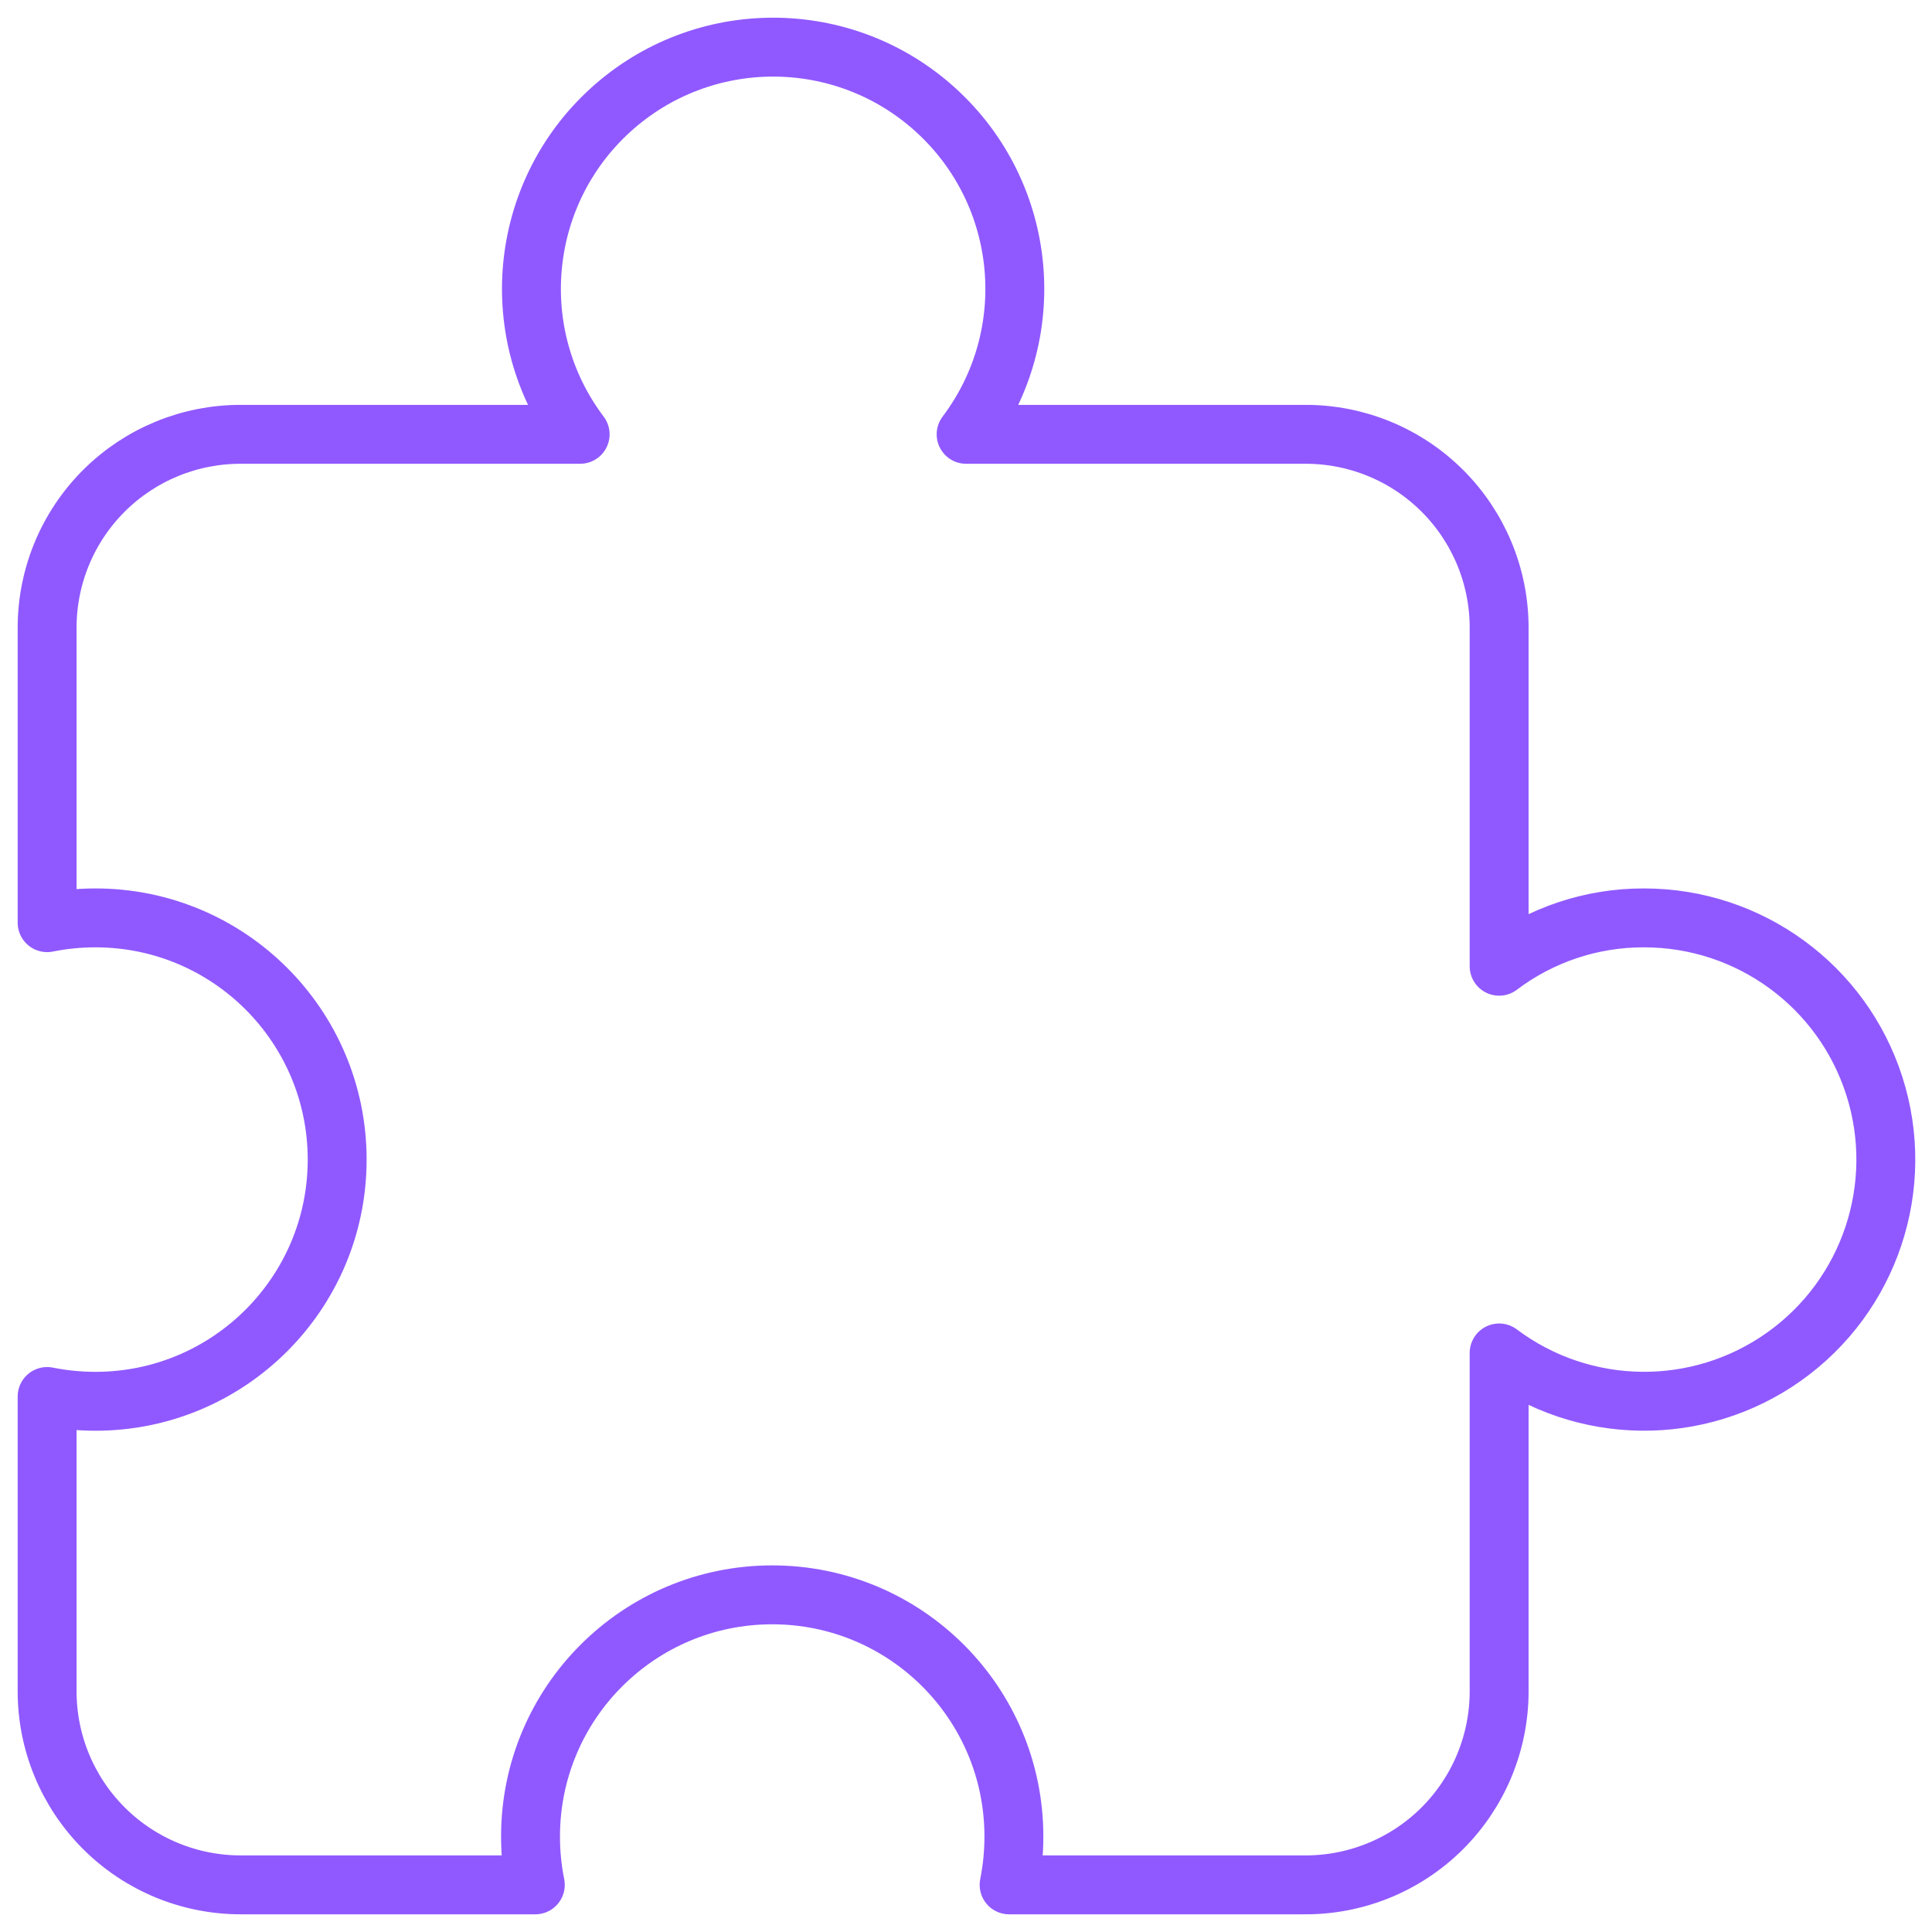
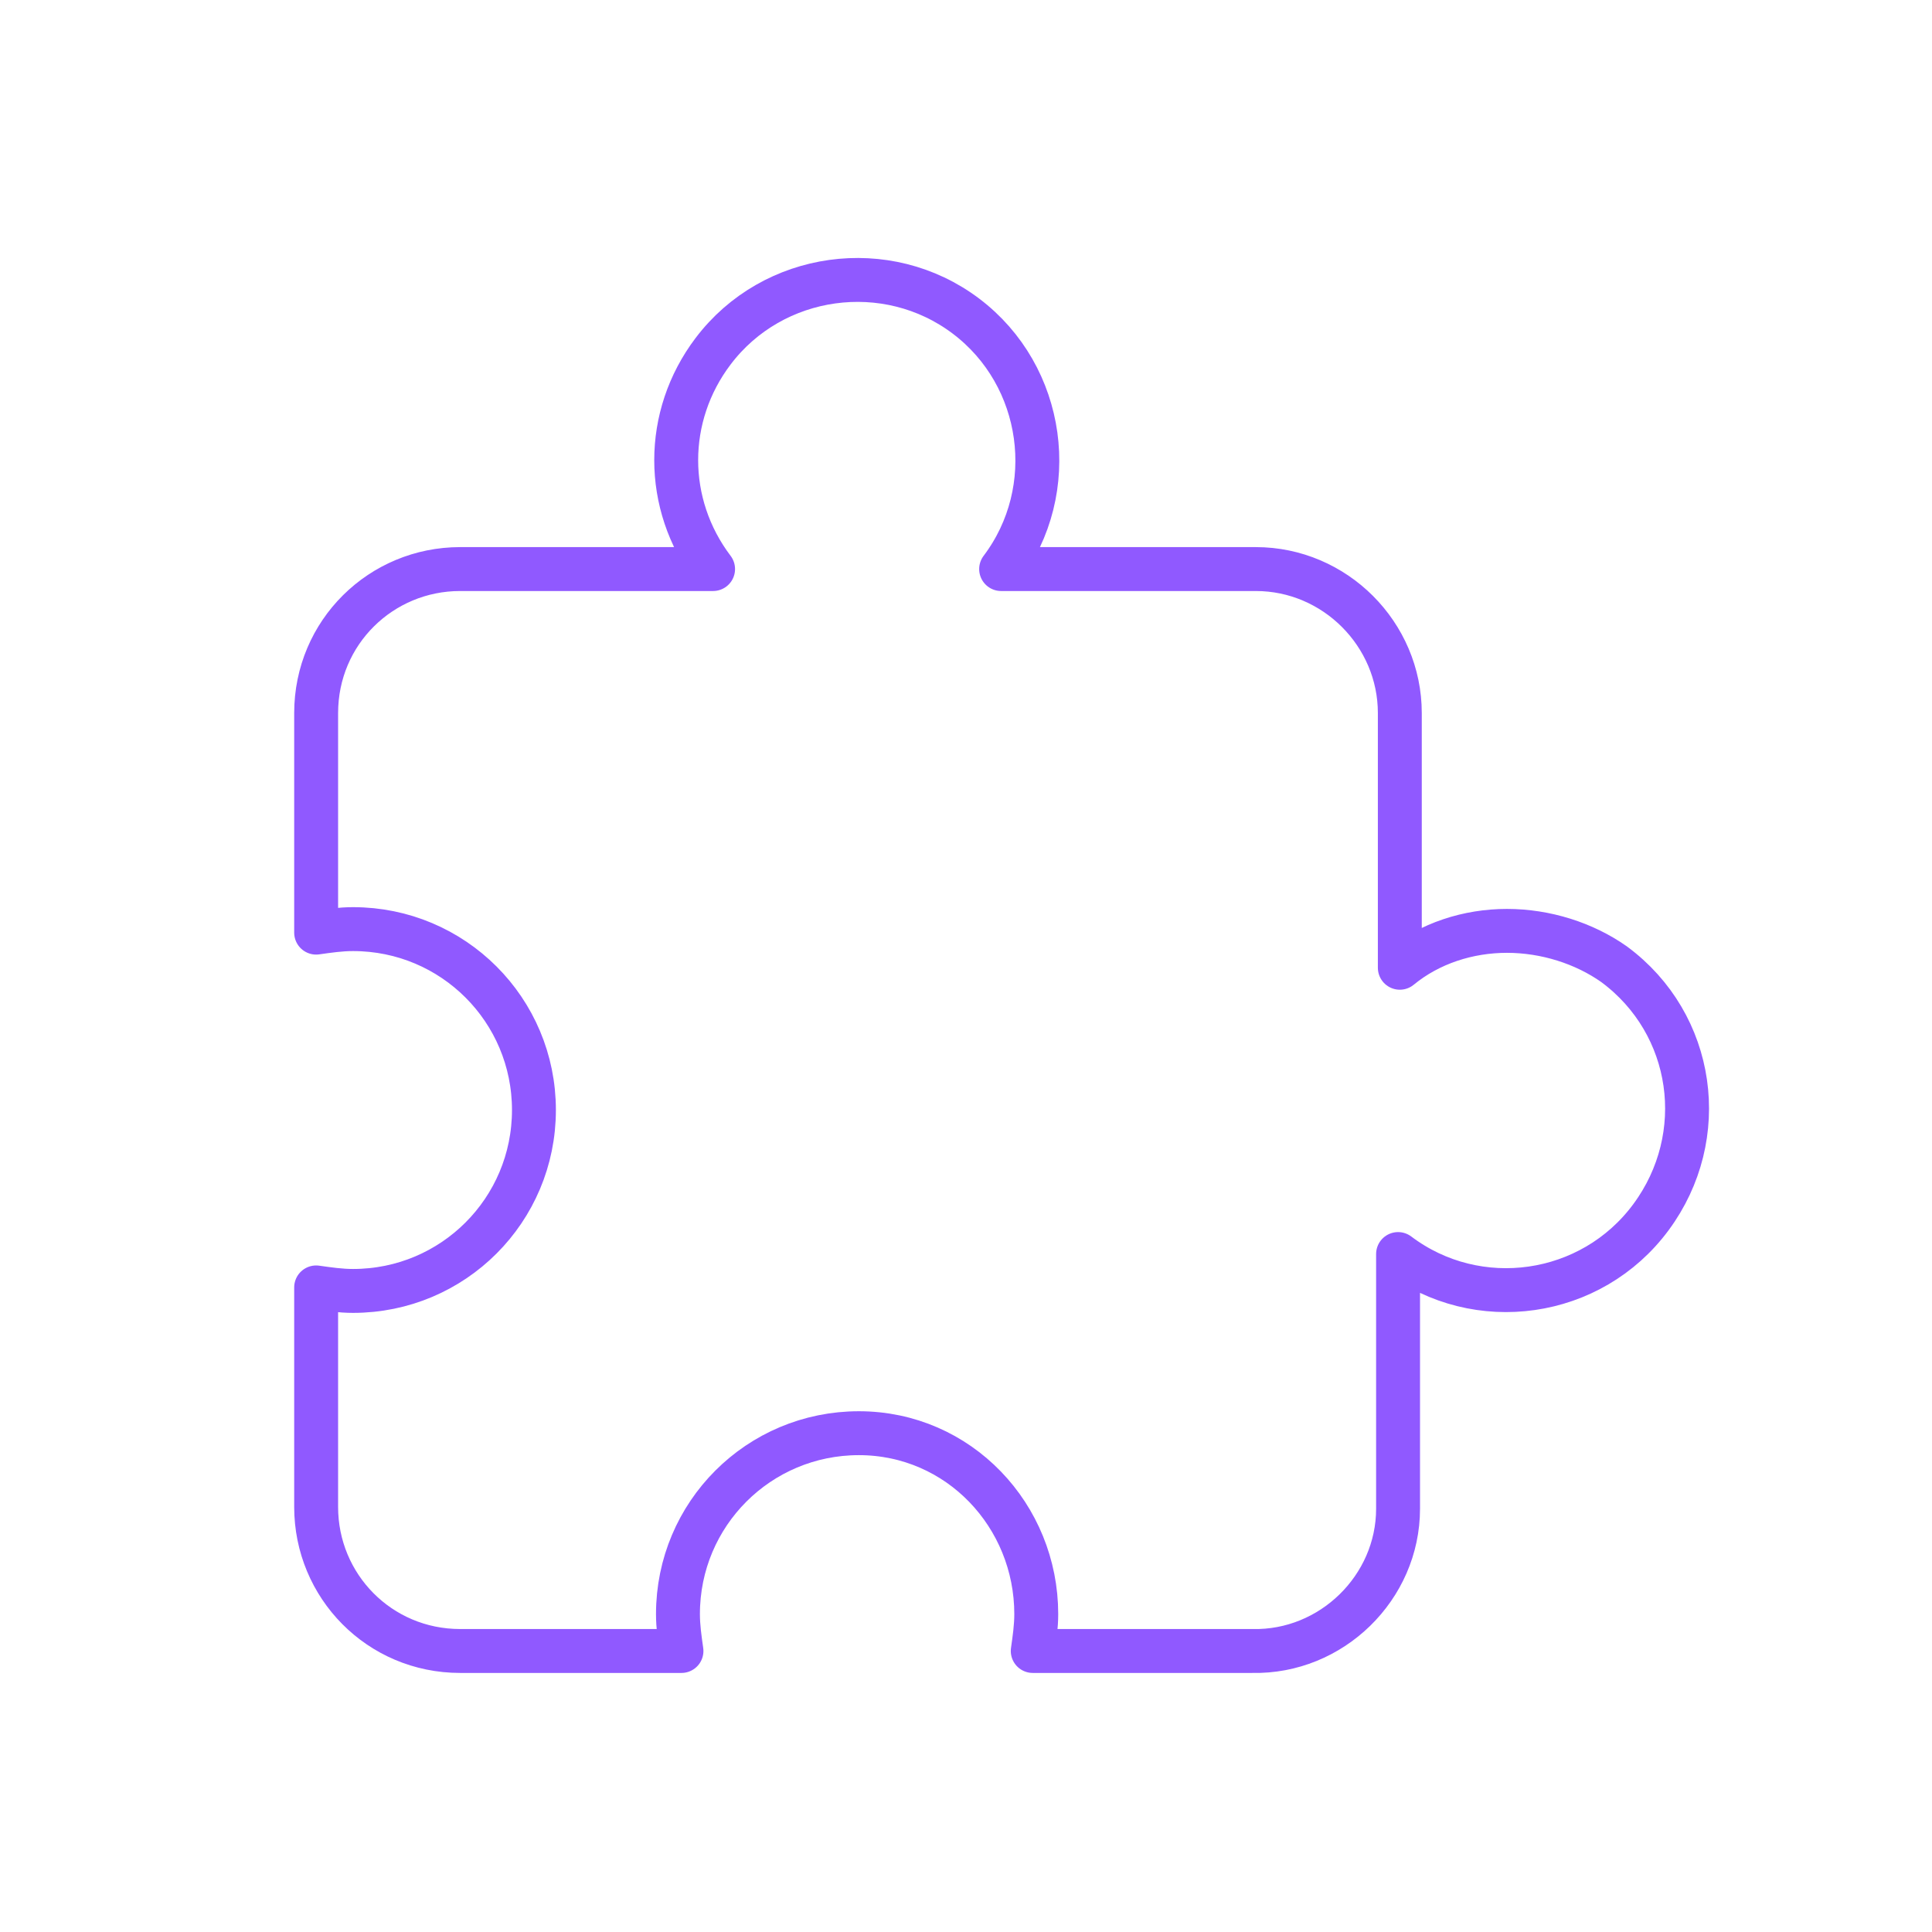
- <svg xmlns="http://www.w3.org/2000/svg" width="82" height="82" fill="none">
-   <path d="M69.752 38.958a10.14 10.14 0 0 0-6.124 2.052V26.64a8.208 8.208 0 0 0-8.246-8.206H41.005a10.258 10.258 0 1 0-16.382 0H10.238A8.206 8.206 0 0 0 2 26.641v12.52a10.454 10.454 0 0 1 2.052-.203 10.258 10.258 0 0 1 0 20.517c-.69 0-1.376-.068-2.052-.203v12.482a8.215 8.215 0 0 0 8.238 8.245H22.72a10.447 10.447 0 0 1-.203-2.051 10.258 10.258 0 1 1 20.516 0c0 .689-.068 1.376-.203 2.051h12.482a8.215 8.215 0 0 0 8.316-8.214V57.423a10.258 10.258 0 1 0 6.155-18.465h-.031Z" stroke="#9059FF" stroke-width="2.5" stroke-linejoin="round" />
+ <svg xmlns="http://www.w3.org/2000/svg" xml:space="preserve" viewBox="0 0 110 110">
+   <path fill="none" stroke="#9059ff" stroke-linejoin="round" stroke-width="2.5" d="M85.8 53c-2.2 0-4.4.7-6.1 2.1V40.6c0-4.5-3.7-8.2-8.2-8.2H57c3.4-4.5 2.5-11-2-14.4s-11-2.5-14.4 2c-2.8 3.7-2.8 8.7 0 12.4H26.2c-4.5 0-8.2 3.6-8.2 8.2v12.5c.7-.1 1.4-.2 2.1-.2 5.7 0 10.3 4.6 10.3 10.3s-4.6 10.3-10.3 10.3c-.7 0-1.4-.1-2.1-.2v12.5c0 4.5 3.6 8.2 8.2 8.2h12.6c-.1-.7-.2-1.4-.2-2.1 0-5.7 4.6-10.3 10.3-10.3S59 86.3 59 91.9c0 .7-.1 1.4-.2 2.1h12.5c4.5.1 8.3-3.6 8.3-8.1V71.4c4.5 3.4 11 2.5 14.4-2.1s2.5-11-2.1-14.4C90.2 53.7 88 53 85.8 53z" />
</svg>
